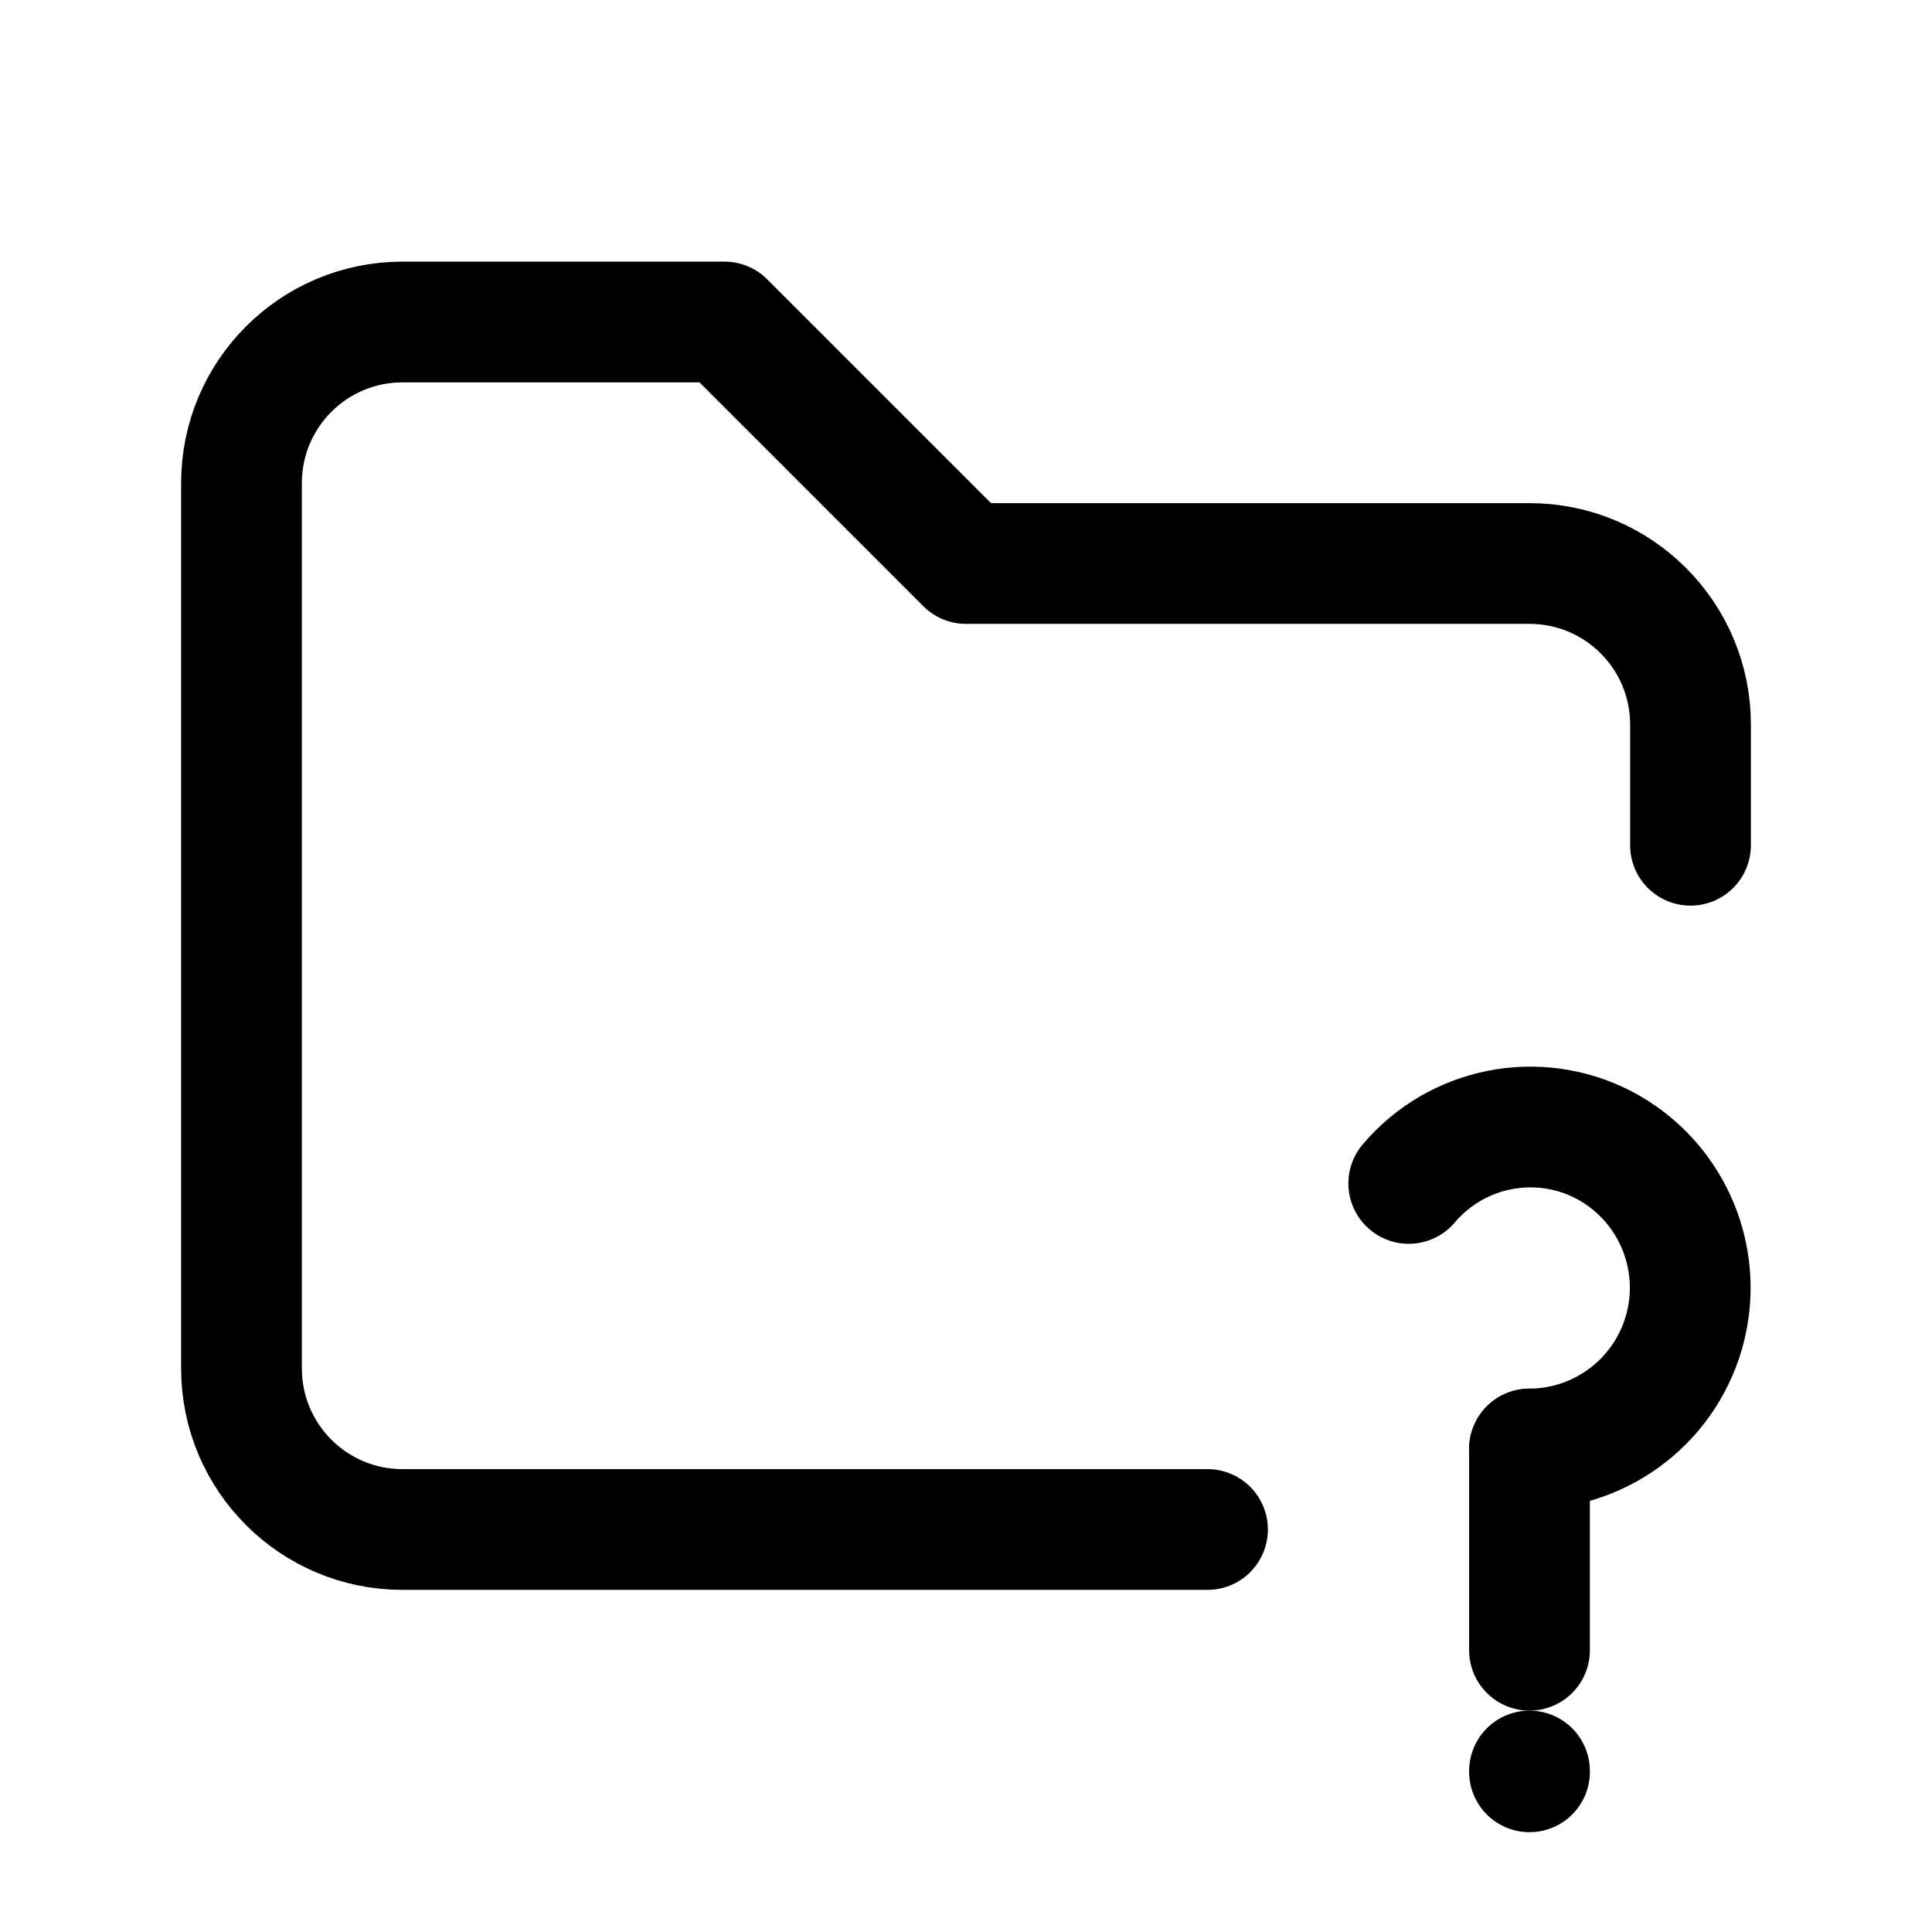
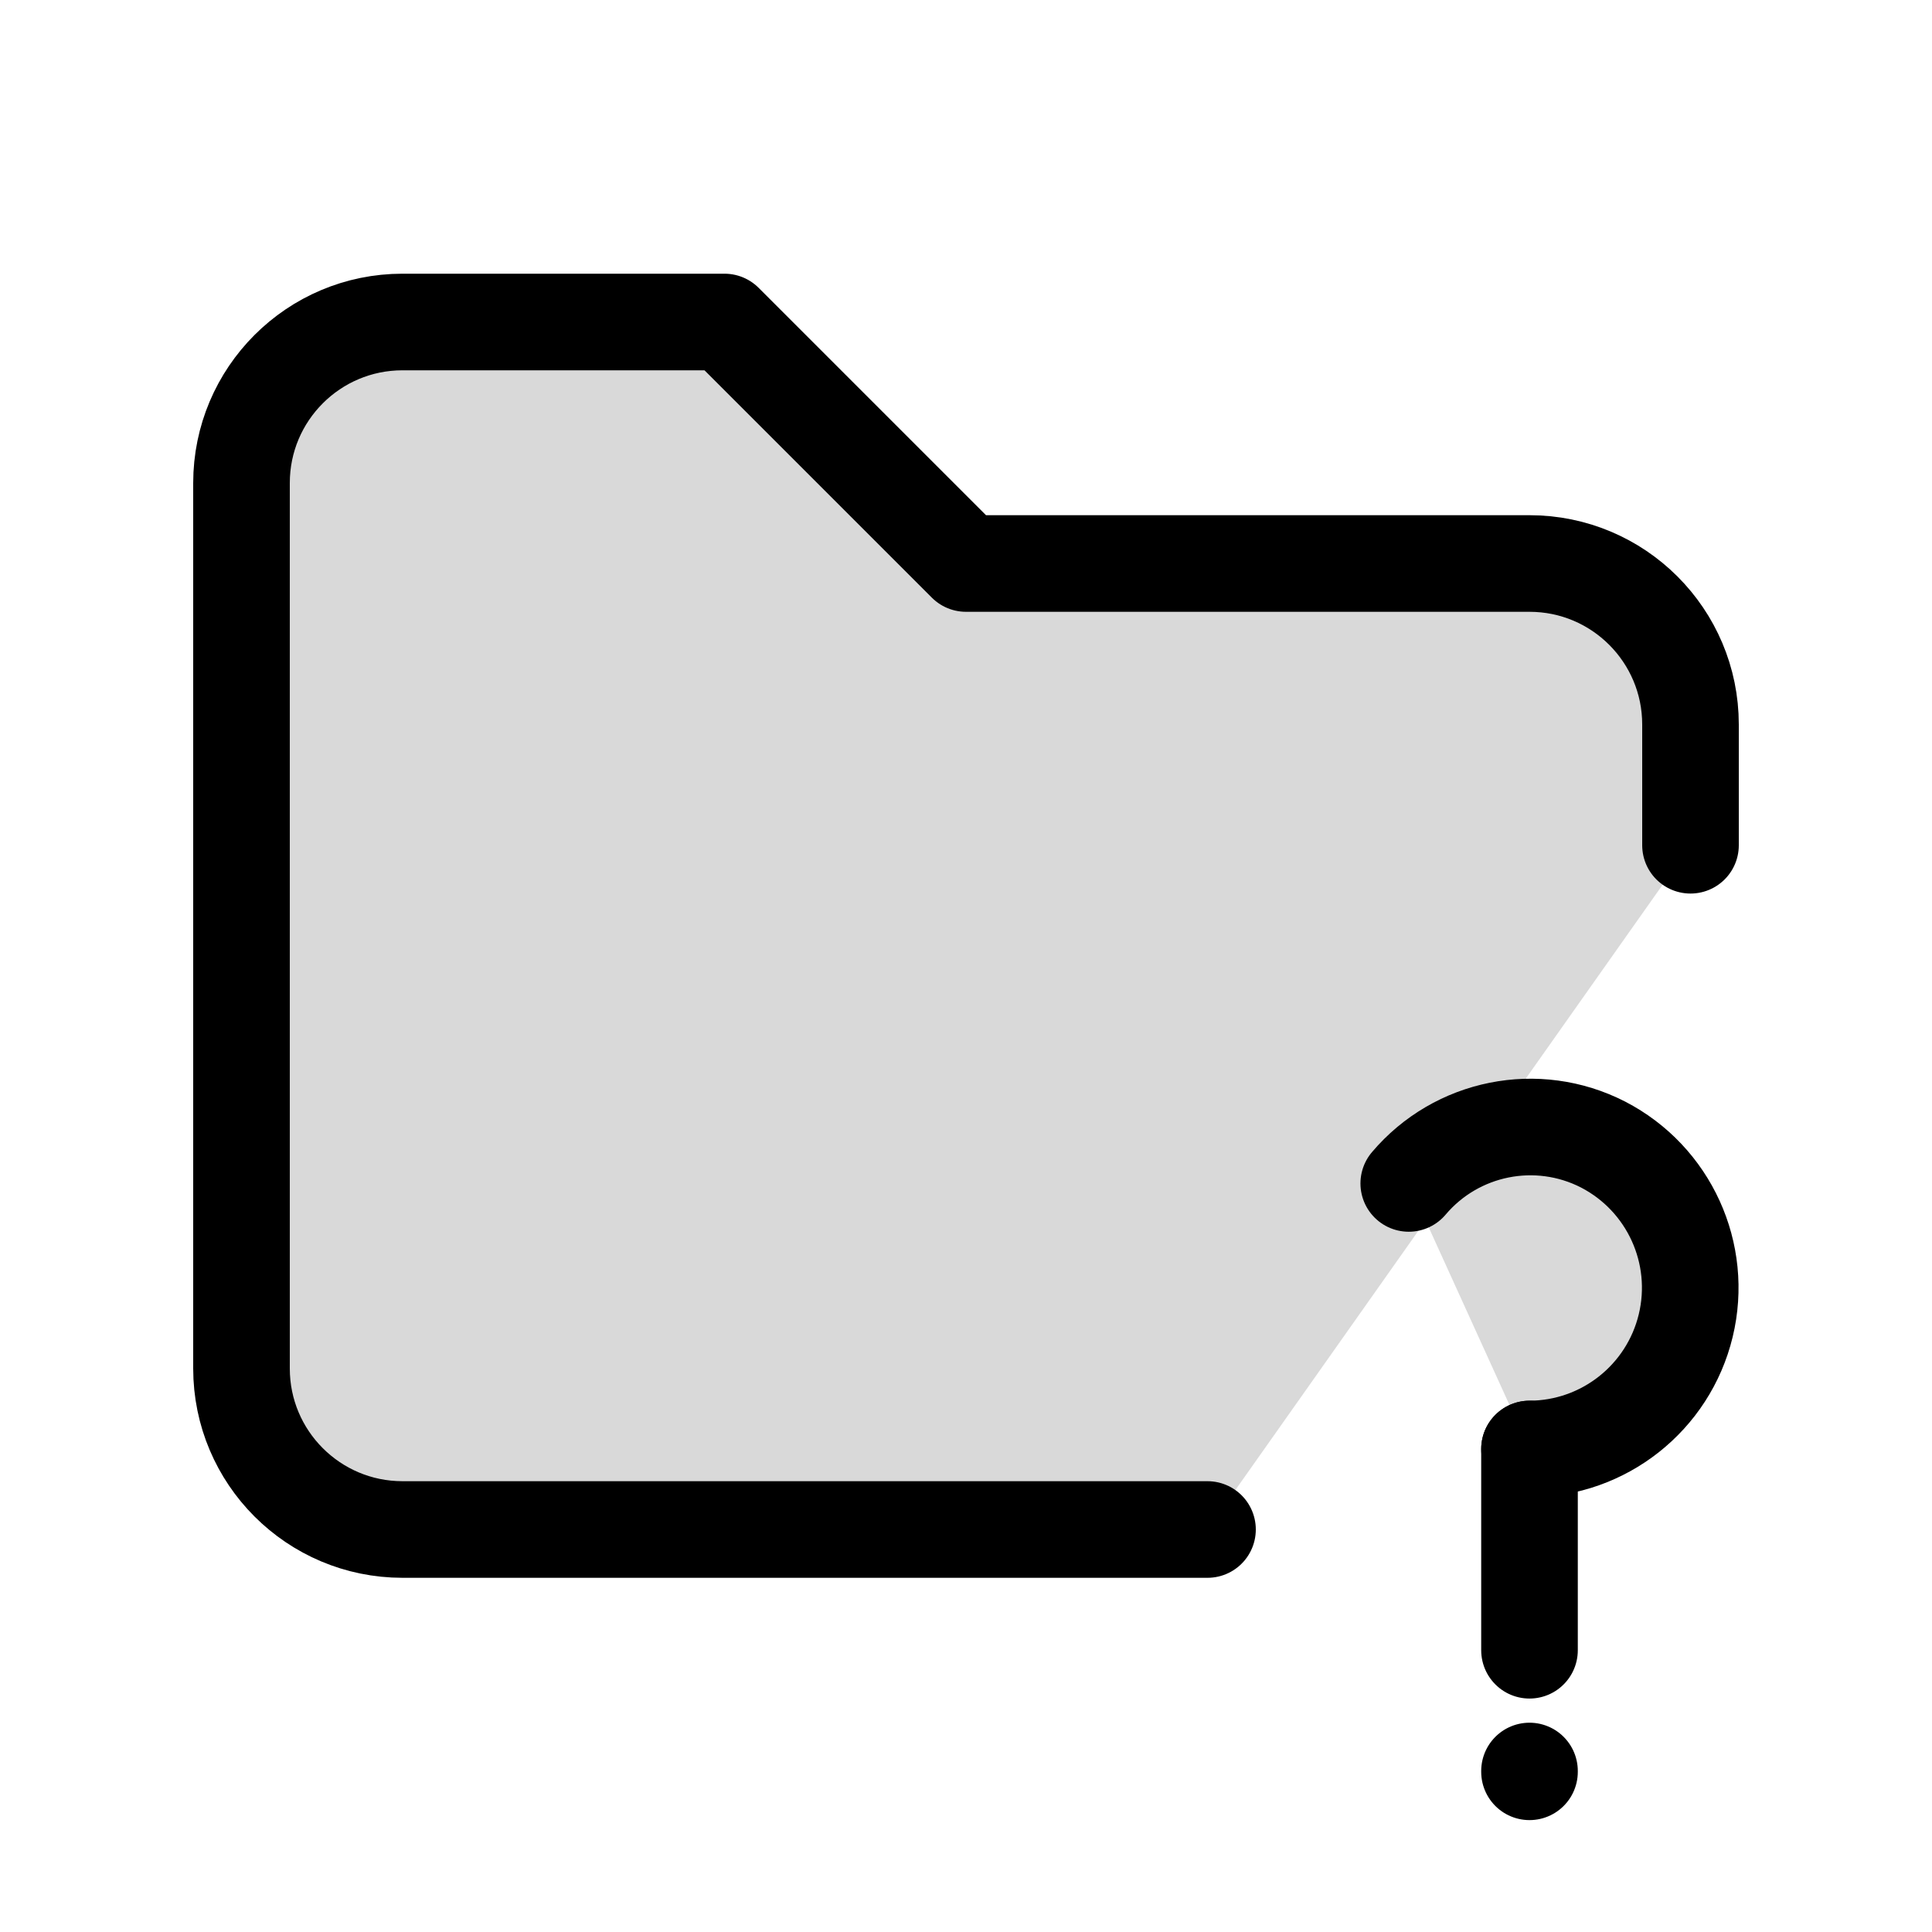
- <svg xmlns="http://www.w3.org/2000/svg" viewBox="0 0 24 24" fill="none" stroke="currentColor" stroke-width="1.5" stroke-linecap="round" stroke-linejoin="round">
+ <svg xmlns="http://www.w3.org/2000/svg" viewBox="0 0 24 24" fill="currentColor" fill-opacity="0.15" stroke="currentColor" stroke-width="1.2" stroke-linecap="round" stroke-linejoin="round">
  <path d="M15 19h-10a2 2 0 0 1 -2 -2v-11a2 2 0 0 1 2 -2h4l3 3h7a2 2 0 0 1 2 2v1.5" />
  <path d="M19 18a2.003 2.003 0 0 0 .914 -3.782a1.98 1.98 0 0 0 -2.414 .483" />
  <path d="M19 18v2.5" />
  <path d="M19 22v.01" />
</svg>
